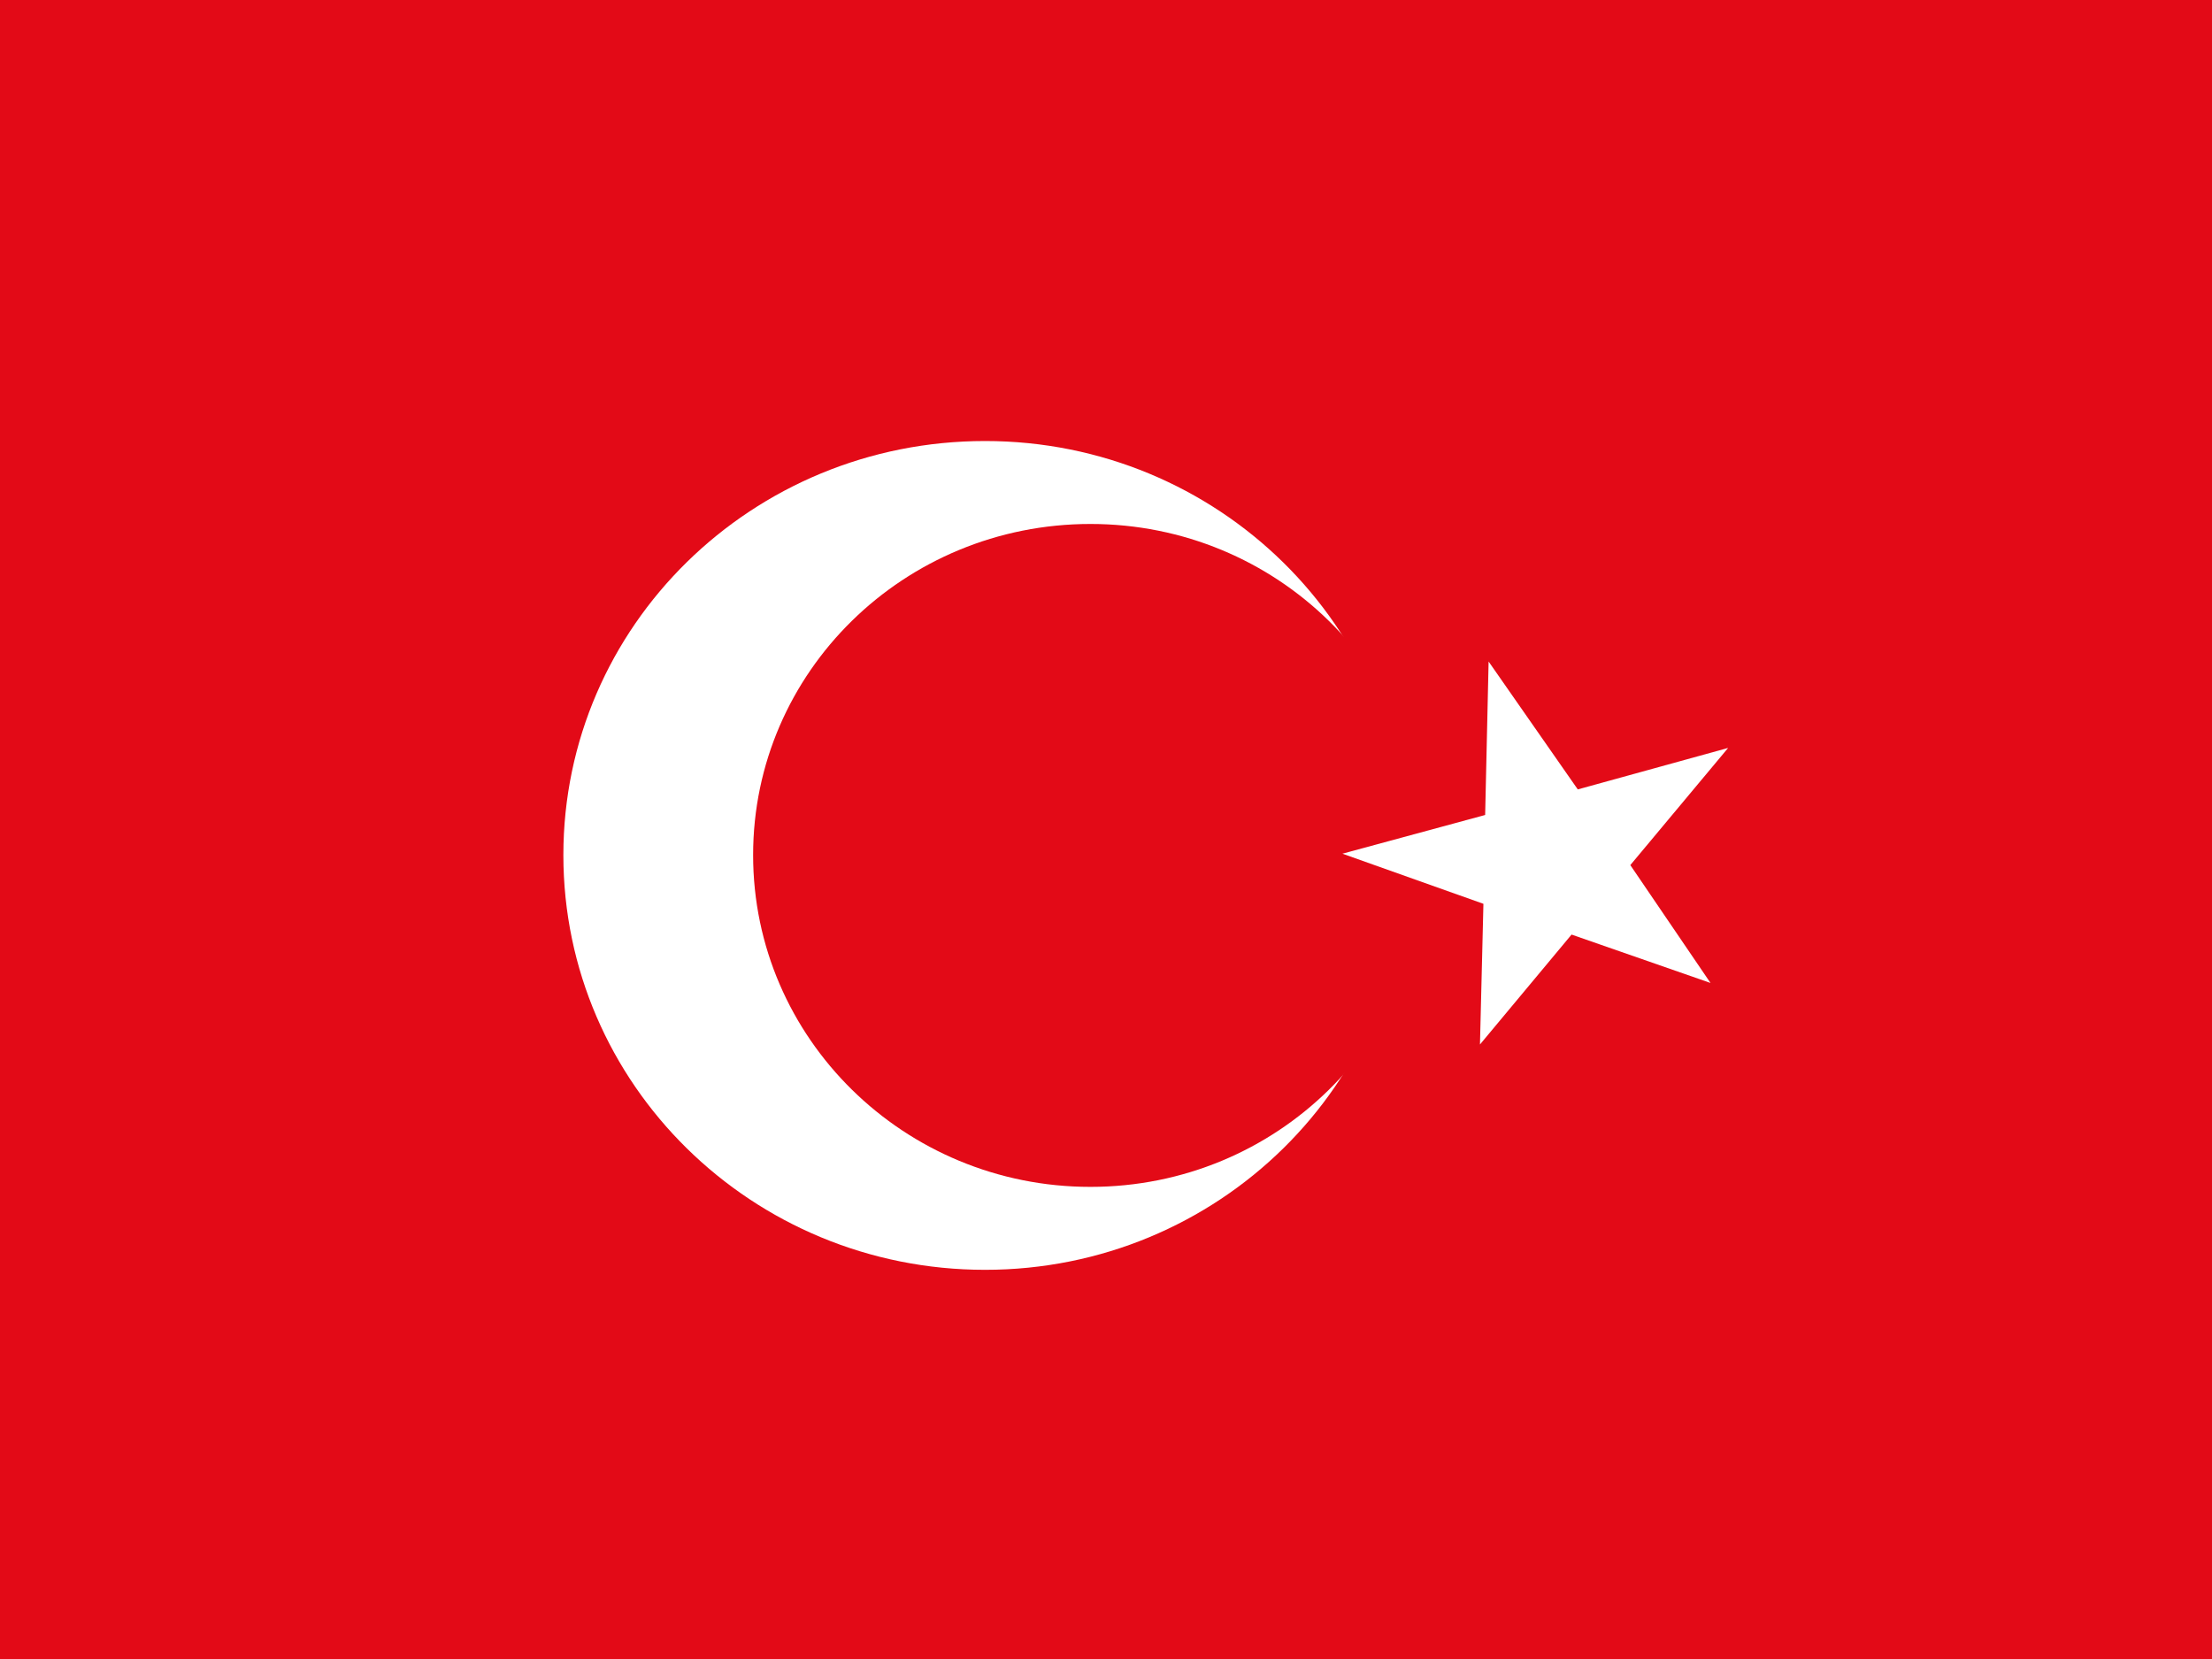
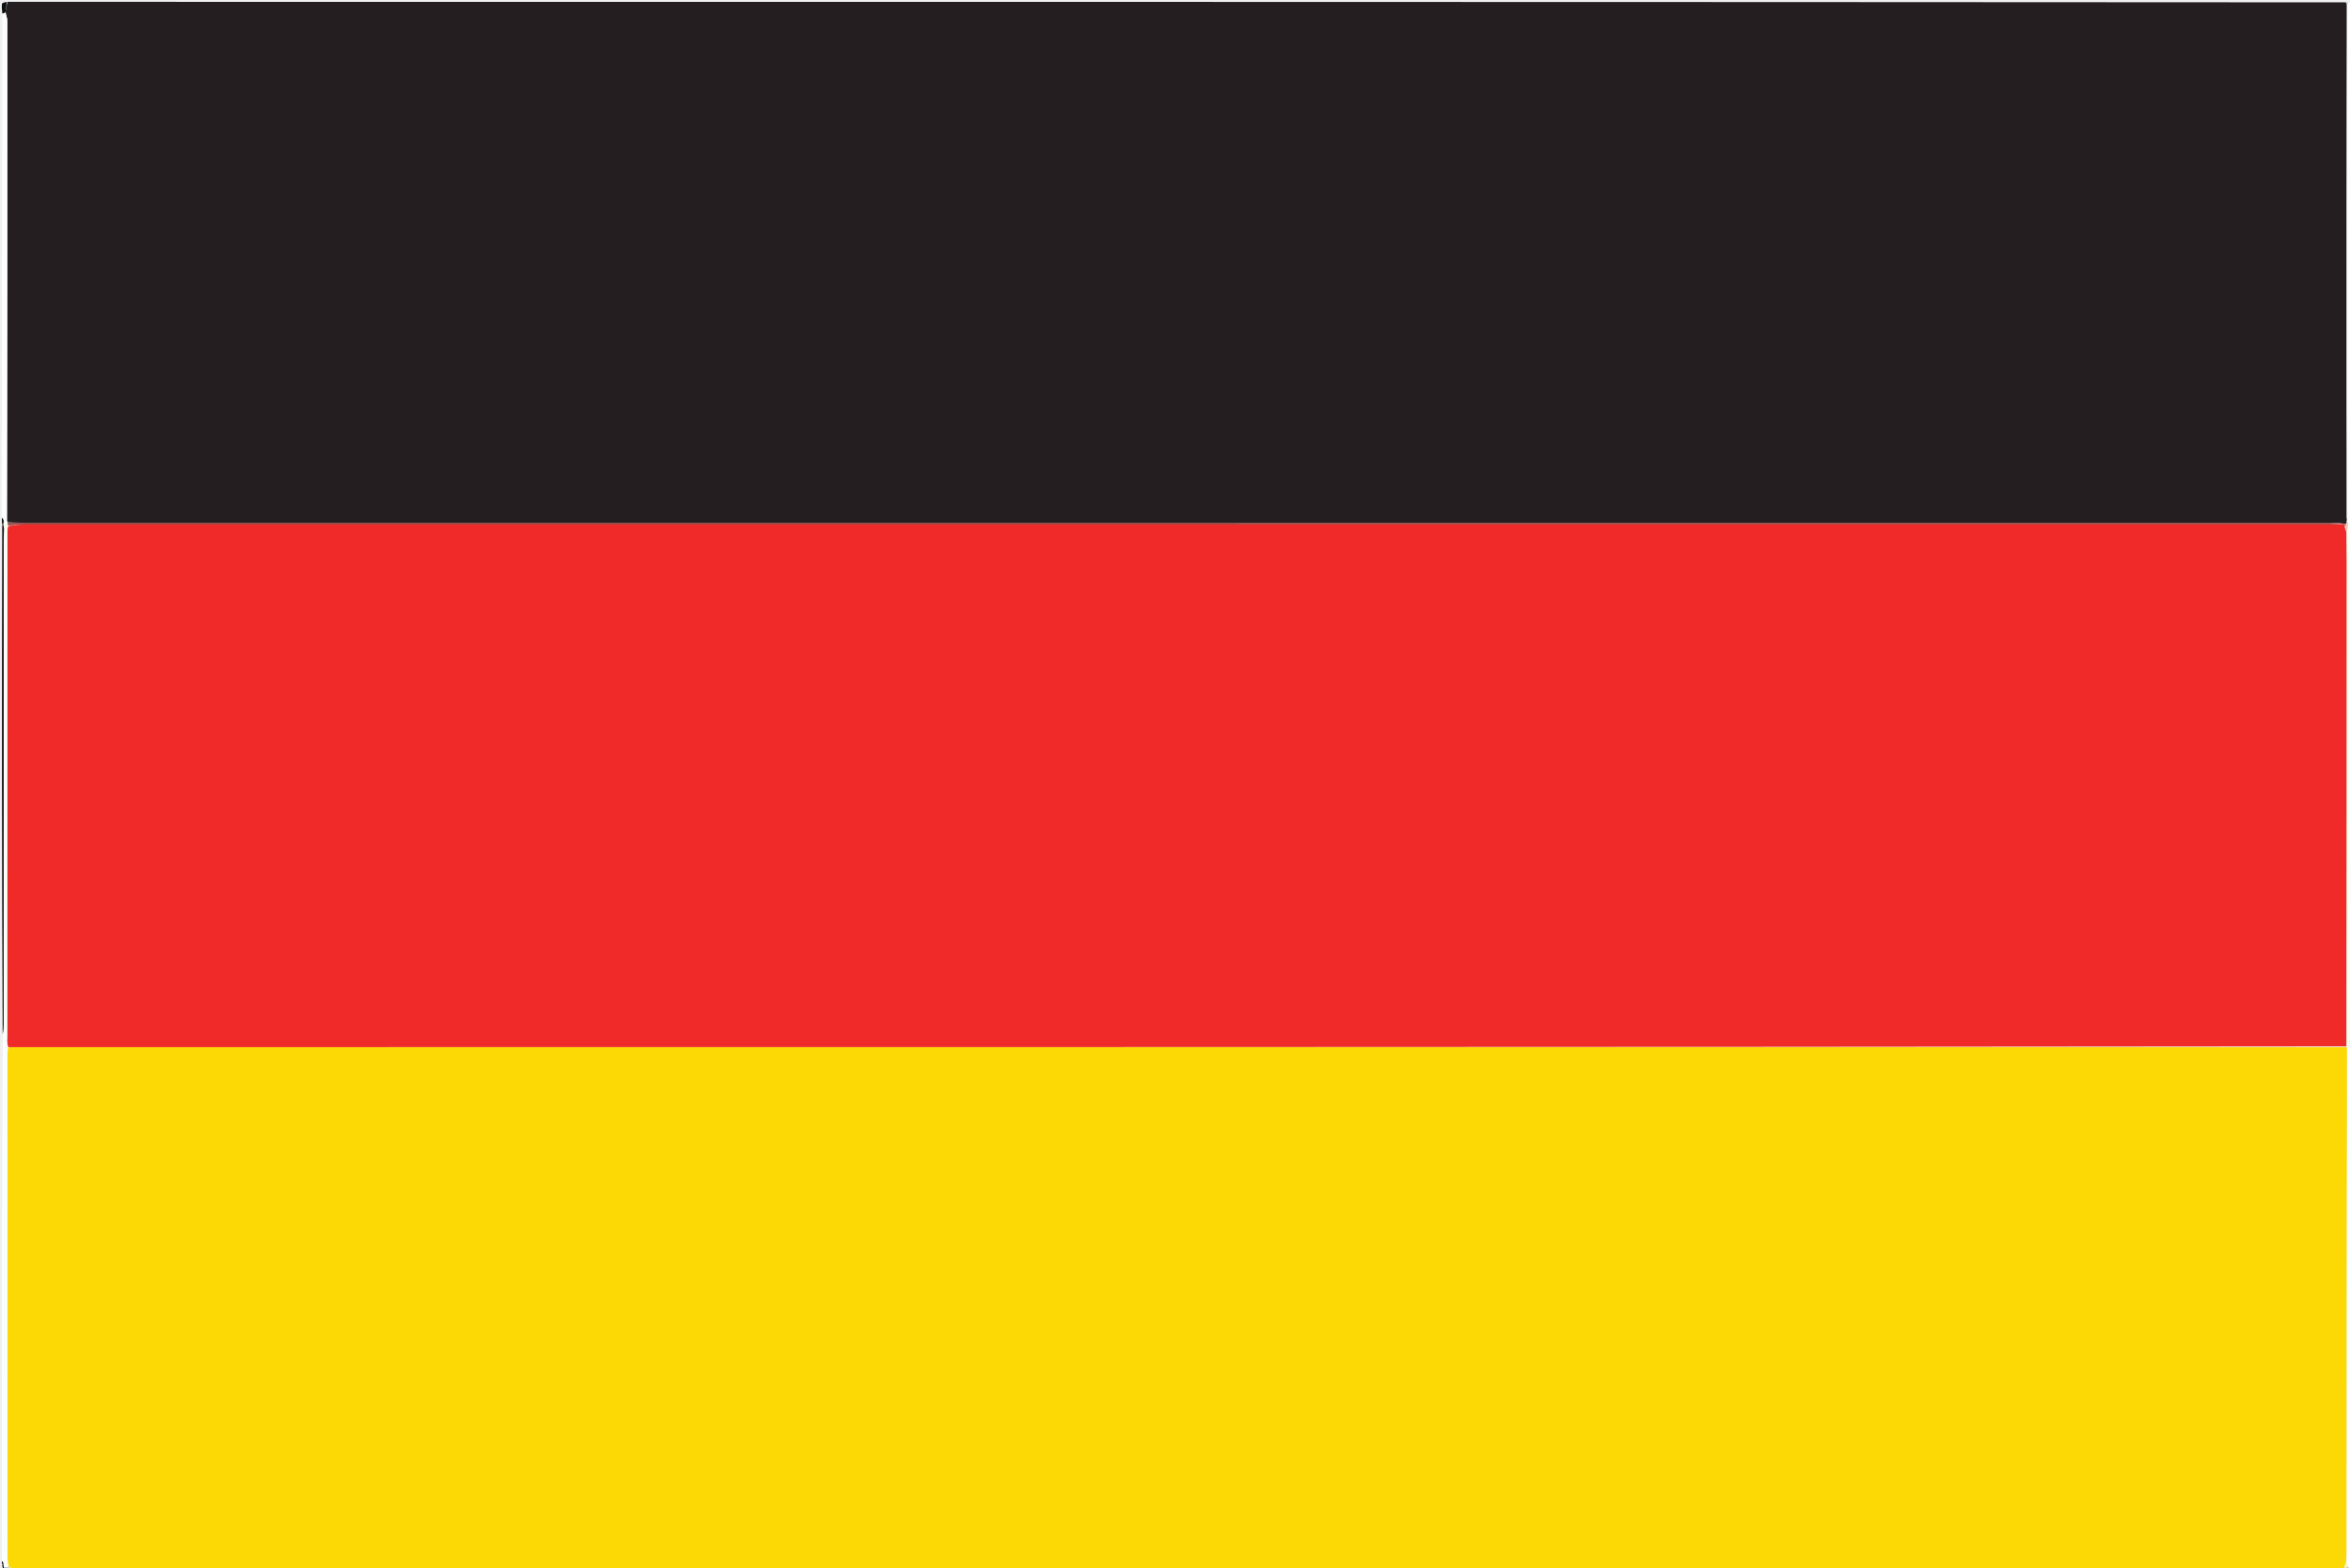
- <svg xmlns="http://www.w3.org/2000/svg" id="flag-icons-tr" viewBox="0 0 640 480">
-   <g fill-rule="evenodd">
-     <path fill="#e30a17" d="M0 0h640v480H0z" />
-     <path fill="#fff" d="M407 247.5c0 66.2-54.6 119.9-122 119.9s-122-53.7-122-120 54.6-119.8 122-119.8 122 53.7 122 119.9z" />
-     <path fill="#e30a17" d="M413 247.5c0 53-43.6 95.9-97.5 95.9s-97.6-43-97.6-96 43.7-95.8 97.6-95.8 97.6 42.9 97.6 95.9z" />
-     <path fill="#fff" d="m430.7 191.5-1 44.3-41.3 11.2 40.8 14.5-1 40.7 26.5-31.8 40.2 14-23.2-34.1 28.3-33.9-43.5 12-25.8-37z" />
-   </g>
+ <svg xmlns="http://www.w3.org/2000/svg" version="1.1" id="Layer_1" x="0px" y="0px" width="100%" viewBox="0 0 1277 852" enable-background="new 0 0 1277 852" xml:space="preserve">
+   <path fill="#FCD905" opacity="1" stroke="none" d=" M1273,853   C851.634,853 430.268,853 8.5,852.601   C7.047,852.083 5.995,851.964 4.758,851.476   C4.379,849.497 4.015,847.886 4.015,846.276   C3.988,755.505 3.99,664.734 3.998,573.963   C3.998,572.301 4.101,570.639 4.607,568.983   C6.225,568.992 7.391,568.997 8.558,568.997   C430.685,569 852.812,569.003 1275.057,568.995   C1275.176,568.986 1275.414,568.987 1275.34,569.451   C1275.251,660.787 1275.237,751.66 1275.217,842.532   C1275.216,844.694 1275.139,846.856 1274.781,849.124   C1274.313,850.091 1274.162,850.951 1273.684,851.915   C1273.238,852.346 1273.119,852.673 1273,853  z" />
+   <path fill="#241E20" opacity="1" stroke="none" d=" M4,1   C427.366,1 850.732,1 1274.549,1.276   C1275.076,1.72 1275.153,1.888 1275.196,2.519   C1275.175,74.306 1275.179,145.629 1275.201,216.952   C1275.208,238.281 1275.267,259.609 1275.194,281.222   C1275.17,281.691 1275.253,281.876 1275.294,282.371   C1275.267,283.096 1275.282,283.512 1275.11,284.106   C1274.862,284.445 1274.803,284.606 1274.569,284.738   C1274.395,284.709 1274.047,284.767 1273.87,284.709   C1273.693,284.652 1273.322,284.667 1272.957,284.443   C1270.431,284.15 1268.27,284.021 1266.11,284.021   C849.293,284.012 432.477,284.012 15.66,284.014   C11.827,284.014 7.994,284.032 4.066,283.783   C3.917,283.35 3.864,283.174 3.895,282.537   C3.987,191.835 3.998,101.596 3.958,11.357   C3.958,9.848 3.325,8.34 2.989,6.455   C3.328,4.386 3.664,2.693 4,1  z" />
+   <path fill="#FAFFFE" opacity="1" stroke="none" d=" M4.156,568.977   C4.101,570.639 3.998,572.301 3.998,573.963   C3.99,664.734 3.988,755.505 4.015,846.276   C4.015,847.886 4.379,849.497 4.4,851.547   C3.499,851.954 2.771,851.921 2.022,851.572   C1.946,850.84 1.891,850.424 1.915,849.645   C1.663,848.855 1.331,848.427 1,848   C1,752.979 1,657.958 1.451,562.409   C1.935,560.05 1.997,558.219 1.997,556.388   C2.001,468.597 2,380.805 2.008,293.013   C2.008,291.018 2.113,289.023 2.426,287.351   C2.788,289.656 2.987,291.638 2.987,293.621   C3.002,382.316 2.995,471.011 3.035,559.706   C3.036,561.797 3.548,563.887 3.893,566.349   C4.028,567.473 4.092,568.225 4.156,568.977  z" />
+   <path fill="#FEFEFF" opacity="1" stroke="none" d=" M1275.098,849.018   C1275.139,846.856 1275.216,844.694 1275.217,842.532   C1275.237,751.66 1275.251,660.787 1275.576,569.463   C1276.203,569.012 1276.519,569.021 1277.135,569.27   C1277.623,569.333 1277.811,569.167 1278,569   C1278,662.021 1278,755.042 1277.65,848.442   C1277.533,849.214 1277.766,849.607 1278,850   C1277.667,851 1277.333,852 1276.763,852.724   C1276.38,852.24 1276.235,852.032 1276.086,851.505   C1275.754,850.463 1275.426,849.74 1275.098,849.018  z" />
+   <path fill="#FEFEFF" opacity="1" stroke="none" d=" M1275.297,283.928   C1275.282,283.512 1275.267,283.096 1275.474,282.278   C1275.565,281.564 1275.434,281.251 1275.302,280.938   C1275.267,259.609 1275.208,238.281 1275.201,216.952   C1275.179,145.629 1275.175,74.306 1275.509,2.488   C1275.904,1.661 1275.952,1.331 1276,1   C1276.667,1.332 1277.784,1.545 1277.909,2.019   C1278.196,3.108 1278,4.325 1278,5.49   C1278,98.014 1278,190.538 1277.692,283.482   C1276.969,283.924 1276.554,283.948 1275.93,283.926   C1275.721,283.88 1275.297,283.928 1275.297,283.928  z" />
+   <path fill="#FEFEFF" opacity="1" stroke="none" d=" M2.987,6.831   C3.325,8.34 3.958,9.848 3.958,11.357   C3.998,101.596 3.987,191.835 3.623,282.536   C2.902,283.001 2.539,283.005 2.089,282.647   C1.668,281.857 1.334,281.429 1,281   C1,189.979 1,98.958 1.282,7.76   C2.038,7.333 2.512,7.082 2.987,6.831  z" />
+   <path fill="#F9FFF1" opacity="1" stroke="none" d=" M1276.139,283.972   C1276.554,283.948 1276.969,283.924 1277.692,283.95   C1278,285.389 1278,286.778 1277.55,288.646   C1277.069,290.791 1277.012,292.456 1277.012,294.121   C1277.009,383.766 1277.011,473.411 1277.003,563.056   C1277.003,565.051 1276.894,567.046 1276.835,569.041   C1276.519,569.021 1276.203,569.012 1275.65,569   C1275.414,568.987 1275.176,568.986 1275.145,568.538   C1275.127,480.382 1275.141,392.673 1275.146,304.964   C1275.146,299.64 1275.071,294.316 1275.32,288.752   C1275.786,286.999 1275.962,285.485 1276.139,283.972  z" />
+   <path fill="#080004" opacity="1" stroke="none" d=" M1277.135,569.27   C1276.894,567.046 1277.003,565.051 1277.003,563.056   C1277.011,473.411 1277.009,383.766 1277.012,294.121   C1277.012,292.456 1277.069,290.791 1277.55,289.063   C1278,382.021 1278,475.042 1278,568.531   C1277.811,569.167 1277.623,569.333 1277.135,569.27  z" />
+   <path fill="#170711" opacity="1" stroke="none" d=" M2.17,287.028   C2.113,289.023 2.008,291.018 2.008,293.013   C2,380.805 2.001,468.597 1.997,556.388   C1.997,558.219 1.935,560.05 1.451,561.941   C1,469.979 1,377.958 1.211,285.471   C1.421,285.004 1.843,285.006 1.924,285.34   C2.06,286.125 2.115,286.577 2.17,287.028  z" />
+   <path fill="#0E0F13" opacity="1" stroke="none" d=" M2.989,6.455   C2.512,7.082 2.038,7.333 1.282,7.292   C1,5.333 0.868,3.649 1.091,2.012   C1.148,1.596 2.333,1.333 3.5,1   C3.664,2.693 3.328,4.386 2.989,6.455  z" />
+   <path fill="#080004" opacity="1" stroke="none" d=" M2.043,851.889   C2.771,851.921 3.499,851.954 4.585,851.916   C5.995,851.964 7.047,852.083 8.05,852.601   C6.286,853 4.571,853 2.432,852.722   C2.019,852.259 2.031,852.073 2.043,851.889  z" />
+   <path fill="#0E0F13" opacity="1" stroke="none" d=" M1.843,285.006   C1.843,285.006 1.421,285.004 1.211,285.002   C1,283.933 1,282.867 1,281.4   C1.334,281.429 1.668,281.857 2.017,282.977   C1.969,284.115 1.906,284.561 1.843,285.006  z" />
+   <path fill="#000000" opacity="1" stroke="none" d=" M2.022,851.572   C2.031,852.073 2.019,852.259 2.003,852.722   C1.667,852.333 1.333,851.666 1.209,850.5   C1.418,850 1.836,850.007 1.836,850.007   C1.891,850.424 1.946,850.84 2.022,851.572  z" />
+   <path fill="#080004" opacity="1" stroke="none" d=" M1276.089,851.824   C1276.235,852.032 1276.38,852.24 1276.263,852.724   C1275.25,853 1274.5,853 1273.375,853   C1273.119,852.673 1273.238,852.346 1274.028,851.989   C1275.162,851.914 1275.626,851.869 1276.089,851.824  z" />
+   <path fill="#170711" opacity="1" stroke="none" d=" M1.915,849.645   C1.836,850.007 1.418,850 1.209,850   C1,849.556 1,849.111 1,848.333   C1.331,848.427 1.663,848.855 1.915,849.645  z" />
+   <path fill="#C0C0C0" opacity="1" stroke="none" d=" M1275.75,1   C1275.952,1.331 1275.904,1.661 1275.542,2.023   C1275.153,1.888 1275.076,1.72 1275,1.276   C1275,1 1275.5,1 1275.75,1  z" />
+   <path fill="#080004" opacity="1" stroke="none" d=" M1278,849.75   C1277.766,849.607 1277.533,849.214 1277.65,848.911   C1278,849 1278,849.5 1278,849.75  z" />
+   <path fill="#F02A29" opacity="1" stroke="none" d=" M1275.031,288.993   C1275.071,294.316 1275.146,299.64 1275.146,304.964   C1275.141,392.673 1275.127,480.382 1275.026,568.548   C852.812,569.003 430.685,569 8.558,568.997   C7.391,568.997 6.225,568.992 4.607,568.983   C4.092,568.225 4.028,567.473 3.968,565.888   C3.981,473.353 3.988,381.651 4.002,289.949   C4.003,288.622 4.093,287.296 4.505,285.801   C7.491,285.424 10.113,285.032 12.735,285.031   C430.442,285.004 848.149,285.006 1265.856,284.991   C1268.345,284.991 1270.833,284.78 1273.322,284.667   C1273.322,284.667 1273.693,284.652 1273.859,285.033   C1274.068,285.625 1274.112,285.836 1274.118,286.39   C1274.397,287.486 1274.714,288.24 1275.031,288.993  z" />
+   <path fill="#FFF5AE" opacity="1" stroke="none" d=" M1276.086,851.505   C1275.626,851.869 1275.162,851.914 1274.354,851.885   C1274.162,850.951 1274.313,850.091 1274.781,849.124   C1275.426,849.74 1275.754,850.463 1276.086,851.505  z" />
+   <path fill="#974D4A" opacity="1" stroke="none" d=" M1272.957,284.443   C1270.833,284.78 1268.345,284.991 1265.856,284.991   C848.149,285.006 430.442,285.004 12.735,285.031   C10.113,285.032 7.491,285.424 4.446,285.481   C4.069,284.9 4.115,284.471 4.161,284.041   C7.994,284.032 11.827,284.014 15.66,284.014   C432.477,284.012 849.293,284.012 1266.11,284.021   C1268.27,284.021 1270.431,284.15 1272.957,284.443  z" />
+   <path fill="#F9FFF1" opacity="1" stroke="none" d=" M4.066,283.783   C4.115,284.471 4.069,284.9 4.081,285.649   C4.093,287.296 4.003,288.622 4.002,289.949   C3.988,381.651 3.981,473.353 3.897,565.516   C3.548,563.887 3.036,561.797 3.035,559.706   C2.995,471.011 3.002,382.316 2.987,293.621   C2.987,291.638 2.788,289.656 2.426,287.351   C2.115,286.577 2.06,286.125 1.924,285.34   C1.906,284.561 1.969,284.115 2.104,283.339   C2.539,283.005 2.902,283.001 3.538,282.998   C3.864,283.174 3.917,283.35 4.066,283.783  z" />
+   <path fill="#F3C6C0" opacity="1" stroke="none" d=" M1275.32,288.752   C1274.714,288.24 1274.397,287.486 1274.37,286.272   C1274.688,285.464 1274.716,285.116 1274.743,284.768   C1274.803,284.606 1274.862,284.445 1275.11,284.106   C1275.297,283.928 1275.721,283.88 1275.93,283.926   C1275.962,285.485 1275.786,286.999 1275.32,288.752  z" />
+   <path fill="#974D4A" opacity="1" stroke="none" d=" M1274.569,284.738   C1274.716,285.116 1274.688,285.464 1274.408,285.929   C1274.112,285.836 1274.068,285.625 1274.035,285.091   C1274.047,284.767 1274.395,284.709 1274.569,284.738  z" />
+   <path fill="#C0C0C0" opacity="1" stroke="none" d=" M1275.194,281.222   C1275.434,281.251 1275.565,281.564 1275.516,281.968   C1275.253,281.876 1275.17,281.691 1275.194,281.222  z" />
</svg>
